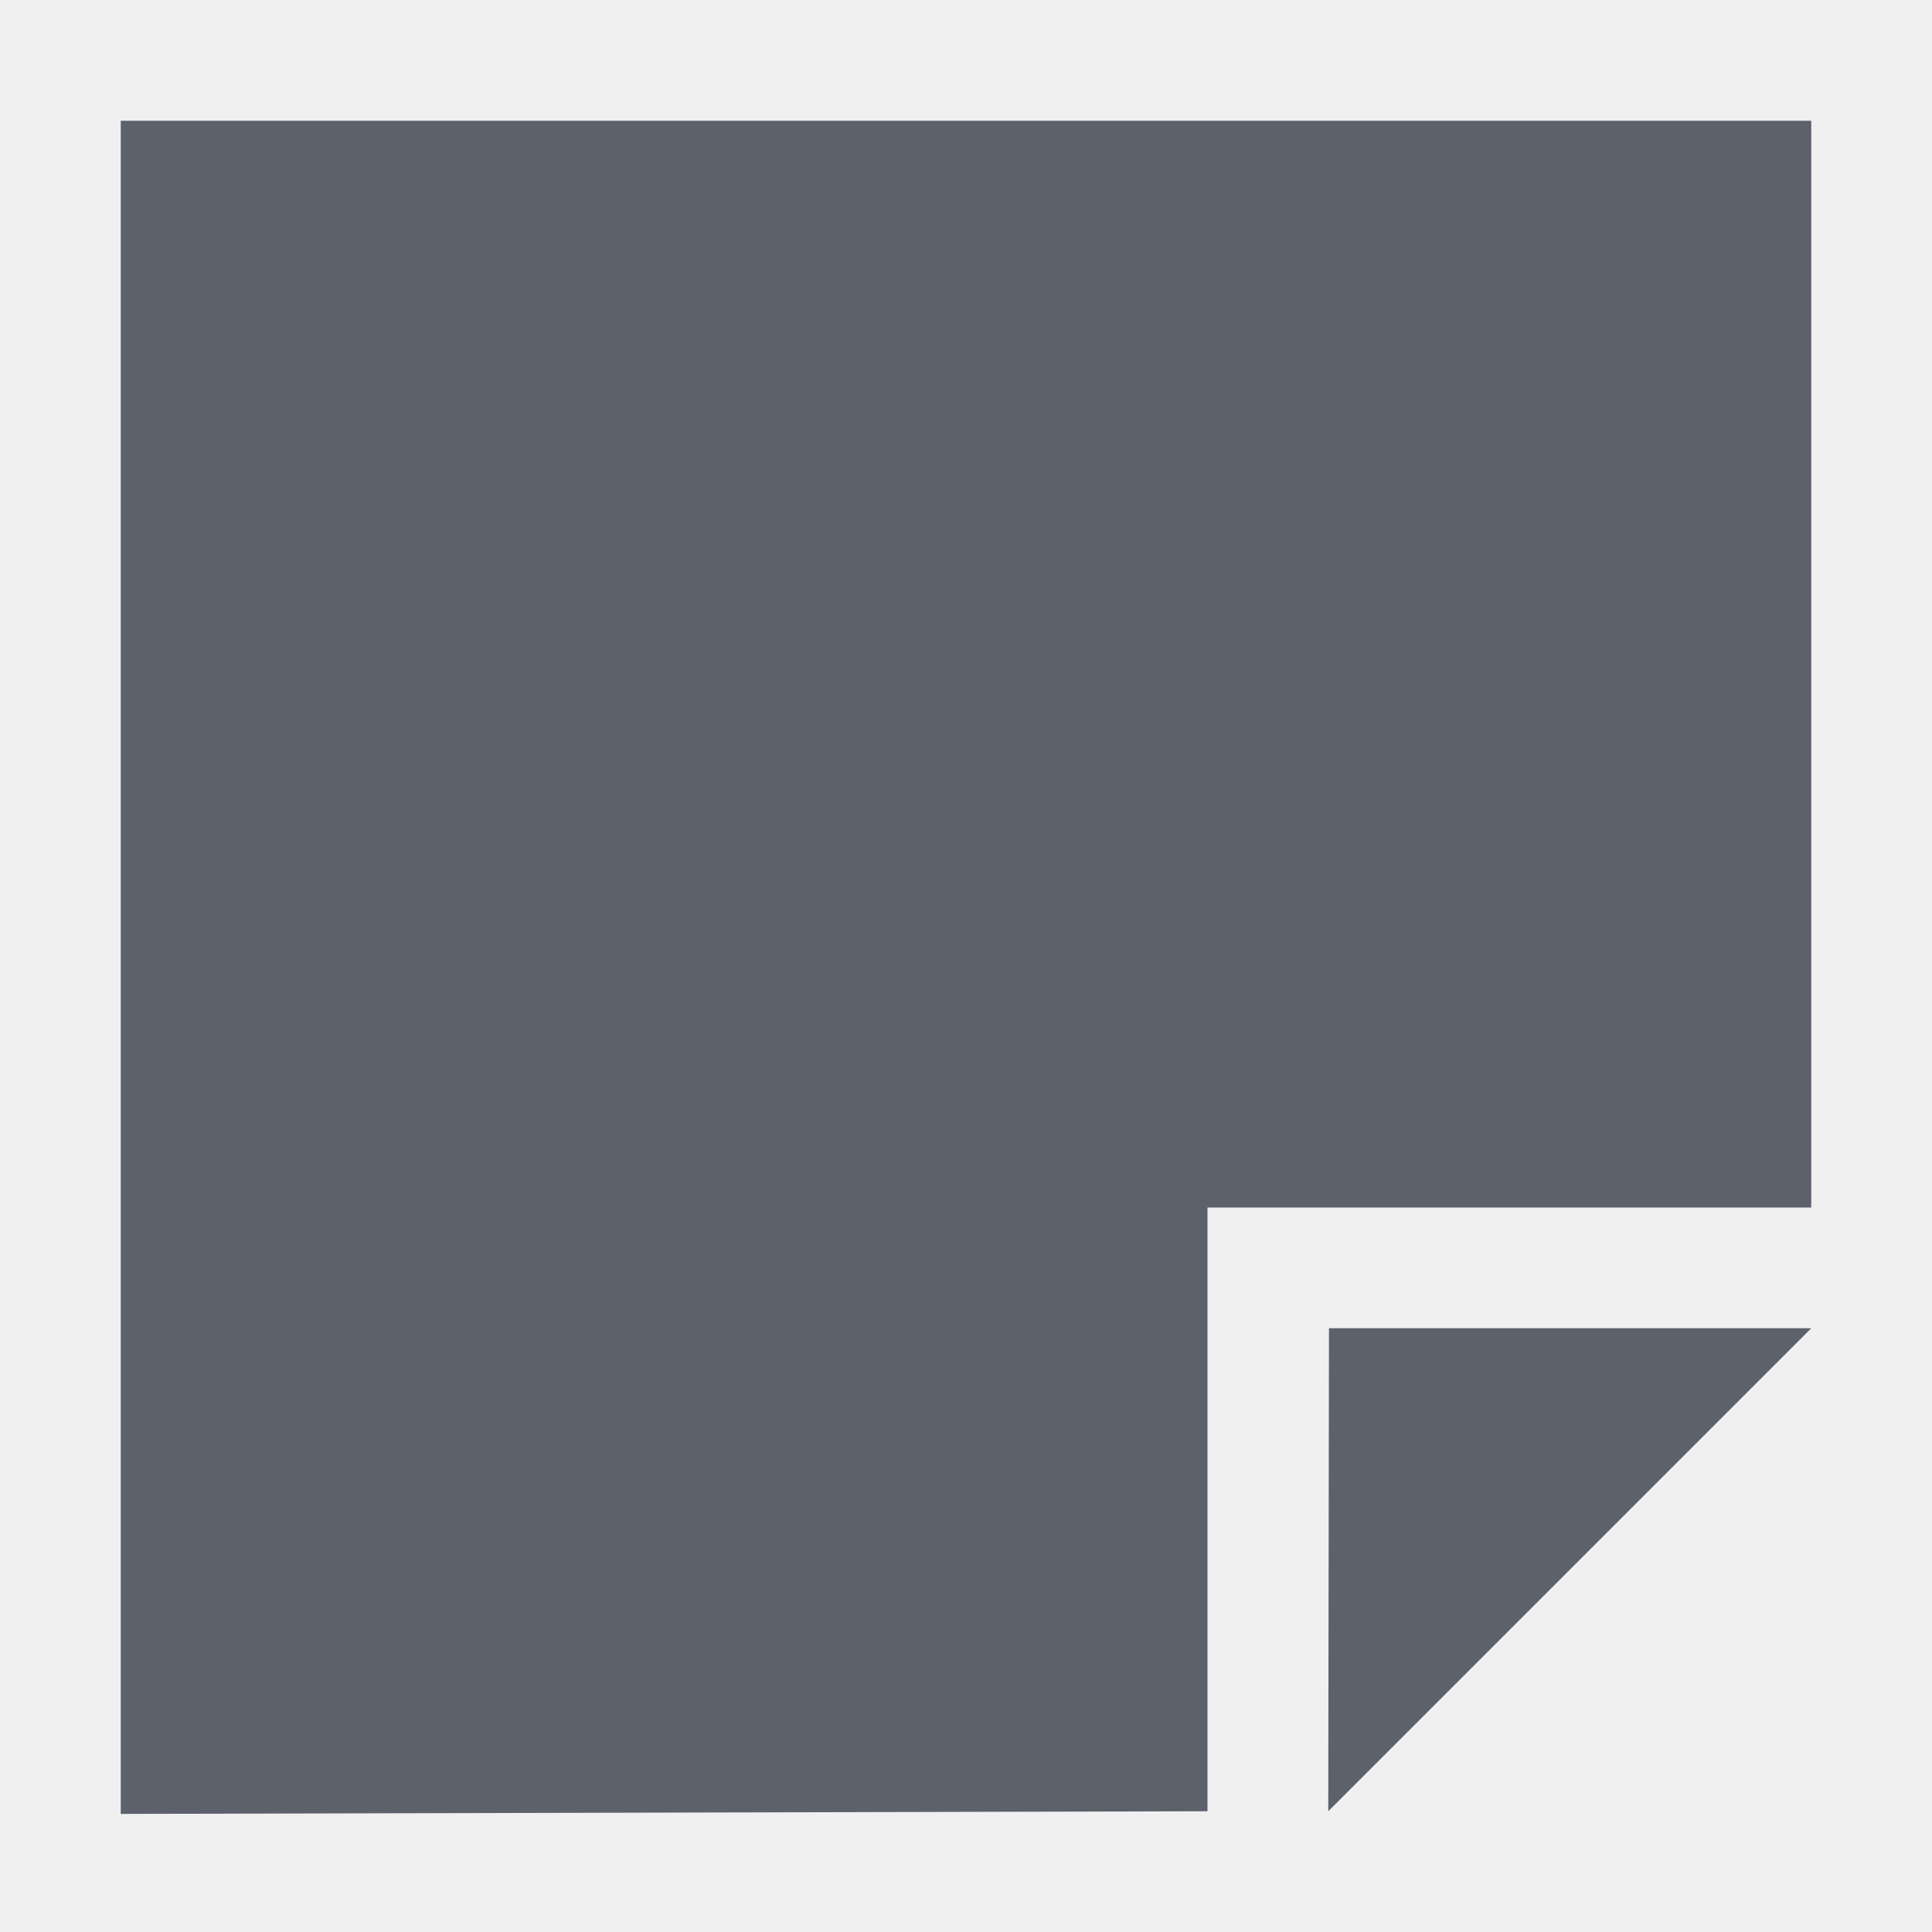
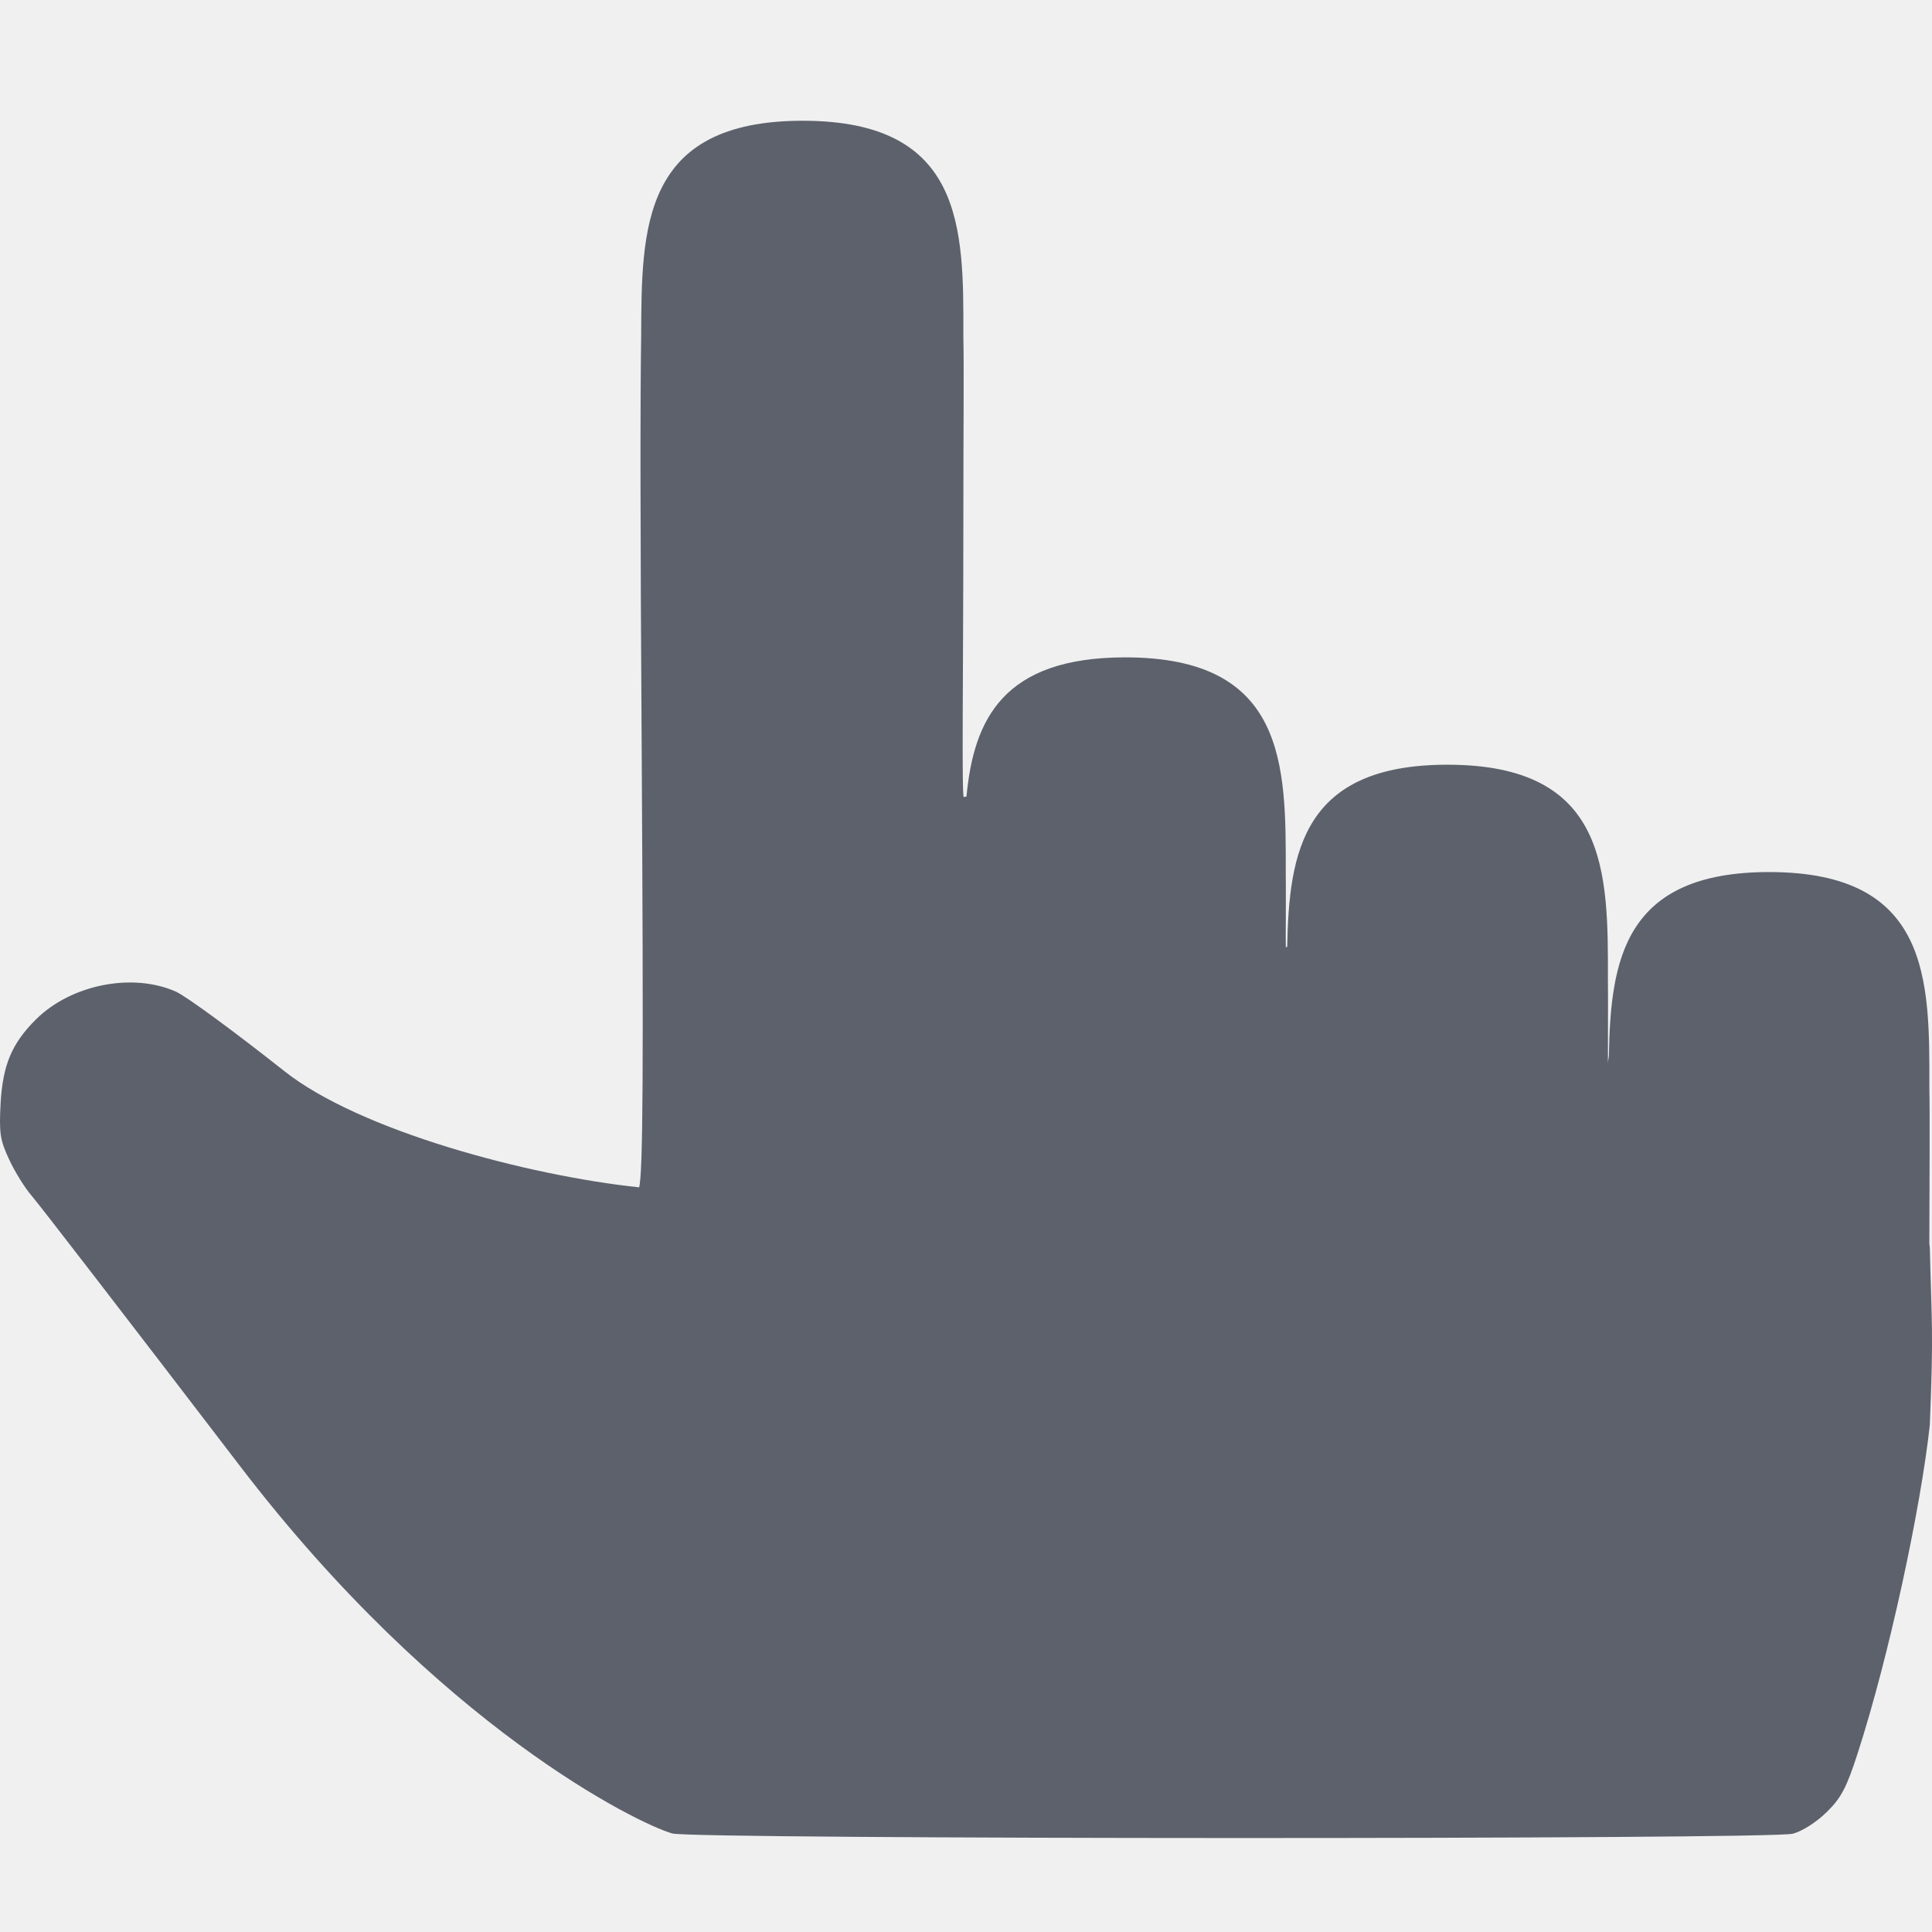
- <svg xmlns="http://www.w3.org/2000/svg" width="16" height="16" version="1.1">
+ <svg xmlns="http://www.w3.org/2000/svg" fill="none" width="16" height="16" viewBox="0 0 16 16">
  <defs>
    <style id="current-color-scheme" type="text/css">
   .ColorScheme-Text { color:#5c616c; } .ColorScheme-Highlight { color:#5294e2; }
  </style>
    <linearGradient id="arrongin" x1="0%" x2="0%" y1="0%" y2="100%">
      <stop offset="0%" style="stop-color:#dd9b44" />
      <stop offset="100%" style="stop-color:#ad6c16" />
    </linearGradient>
    <linearGradient id="aurora" x1="0%" x2="0%" y1="0%" y2="100%">
      <stop offset="0%" style="stop-color:#09D4DF" />
      <stop offset="100%" style="stop-color:#9269F4" />
    </linearGradient>
    <linearGradient id="fitdance" x1="0%" x2="0%" y1="0%" y2="100%">
      <stop offset="0%" style="stop-color:#1AD6AB" />
      <stop offset="100%" style="stop-color:#329DB6" />
    </linearGradient>
    <linearGradient id="oomox" x1="0%" x2="0%" y1="0%" y2="100%">
      <stop offset="0%" style="stop-color:#efefe7" />
      <stop offset="100%" style="stop-color:#8f8f8b" />
    </linearGradient>
    <linearGradient id="rainblue" x1="0%" x2="0%" y1="0%" y2="100%">
      <stop offset="0%" style="stop-color:#00F260" />
      <stop offset="100%" style="stop-color:#0575E6" />
    </linearGradient>
    <linearGradient id="sunrise" x1="0%" x2="0%" y1="0%" y2="100%">
      <stop offset="0%" style="stop-color:#FF8501" />
      <stop offset="100%" style="stop-color:#FFCB01" />
    </linearGradient>
    <linearGradient id="telinkrin" x1="0%" x2="0%" y1="0%" y2="100%">
      <stop offset="0%" style="stop-color:#b2ced6" />
      <stop offset="100%" style="stop-color:#6da5b7" />
    </linearGradient>
    <linearGradient id="60spsycho" x1="0%" x2="0%" y1="0%" y2="100%">
      <stop offset="0%" style="stop-color:#df5940" />
      <stop offset="25%" style="stop-color:#d8d15f" />
      <stop offset="50%" style="stop-color:#e9882a" />
      <stop offset="100%" style="stop-color:#279362" />
    </linearGradient>
    <linearGradient id="90ssummer" x1="0%" x2="0%" y1="0%" y2="100%">
      <stop offset="0%" style="stop-color:#f618c7" />
      <stop offset="20%" style="stop-color:#94ffab" />
      <stop offset="50%" style="stop-color:#fbfd54" />
      <stop offset="100%" style="stop-color:#0f83ae" />
    </linearGradient>
+     <clipPath id="clip0">
+       <rect fill="#fff" width="16" height="16" />
+     </clipPath>
  </defs>
-   <g transform="translate(0,-48)">
-     <g style="enable-background:new" transform="translate(-377,-317)">
-       <path fill="currentColor" class="ColorScheme-Text" d="M 378,366 V 380.022 L 387,380 v -5 h 5 v -9 z m 10.006,10 -0.006,4 4,-4 z" />
-     </g>
+   <g clip-path="url(#clip0)">
+     <path fill="currentColor" class="ColorScheme-Text" d="M6.648 1C5.314 1 5.313 1.889 5.31 2.778C5.301 3.327 5.303 4.474 5.314 6.165C5.33 8.868 5.325 9.717 5.293 9.833C4.371 9.736 2.977 9.364 2.354 8.87C1.946 8.547 1.542 8.25 1.456 8.212C1.098 8.053 0.59 8.153 0.299 8.441C0.098 8.641 0.023 8.818 0.005 9.138C-0.008 9.382 -2.15388e-05 9.44 0.075 9.601C0.122 9.703 0.207 9.84 0.264 9.905C0.321 9.97 1.097 10.977 1.989 12.143C3.641 14.303 5.284 15.103 5.567 15.184C5.74 15.233 14.668 15.235 14.848 15.186C14.929 15.164 15.046 15.088 15.13 15.005C15.248 14.889 15.293 14.803 15.384 14.521C15.646 13.713 15.908 12.483 15.982 11.8C16.014 11.007 15.997 10.977 15.982 10.333C15.981 10.321 15.979 10.311 15.978 10.299C15.979 9.727 15.983 9.244 15.978 9C15.981 8.111 15.983 7.222 14.651 7.222C13.45 7.222 13.338 7.95 13.324 8.745C13.322 8.766 13.316 8.788 13.316 8.809C13.316 8.594 13.318 8.242 13.316 8.111C13.318 7.222 13.319 6.333 11.987 6.333C10.793 6.333 10.675 7.052 10.66 7.84C10.656 7.842 10.653 7.844 10.649 7.846C10.649 7.841 10.648 7.798 10.648 7.788C10.648 7.628 10.65 7.329 10.648 7.222C10.65 6.333 10.65 5.444 9.319 5.444C8.307 5.444 8.064 5.959 8.004 6.596C8.003 6.596 7.982 6.601 7.982 6.601C7.963 6.608 7.978 5.521 7.978 4.351C7.978 3.549 7.984 3.073 7.978 2.778C7.981 1.889 7.982 1 6.648 1V1Z" />
  </g>
</svg>
